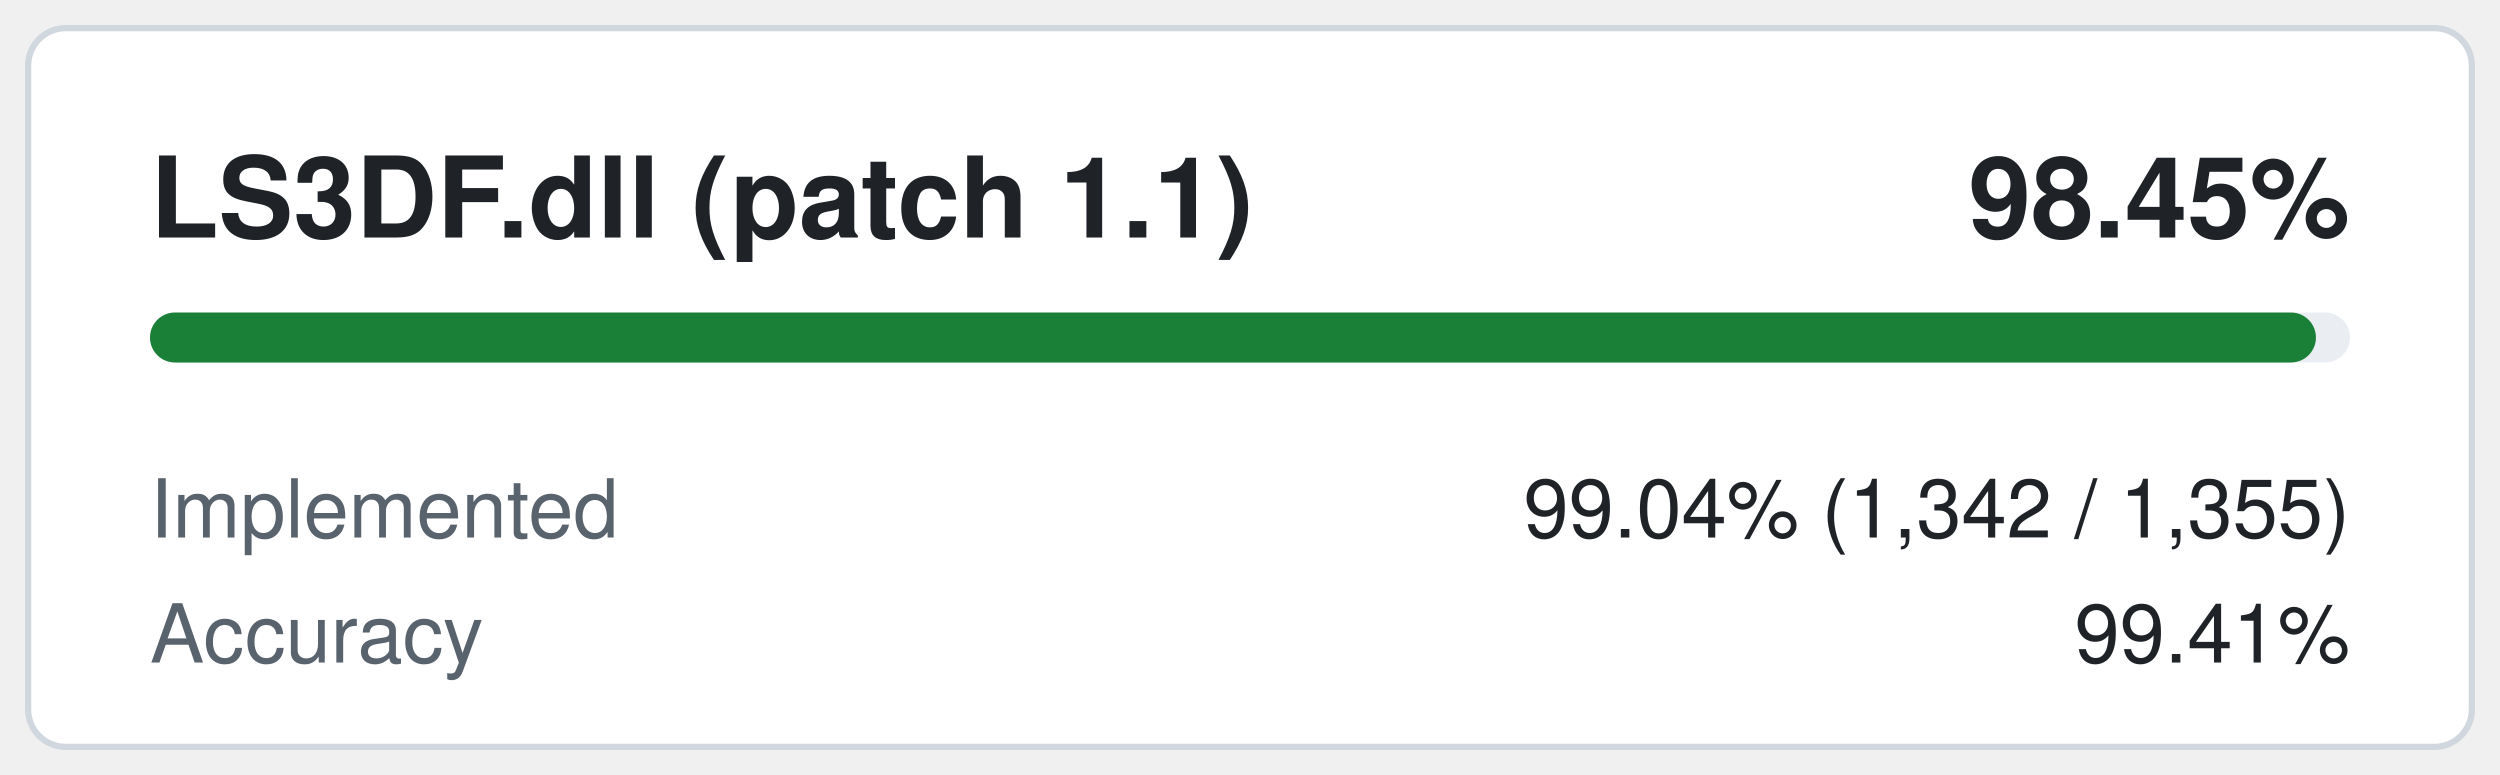
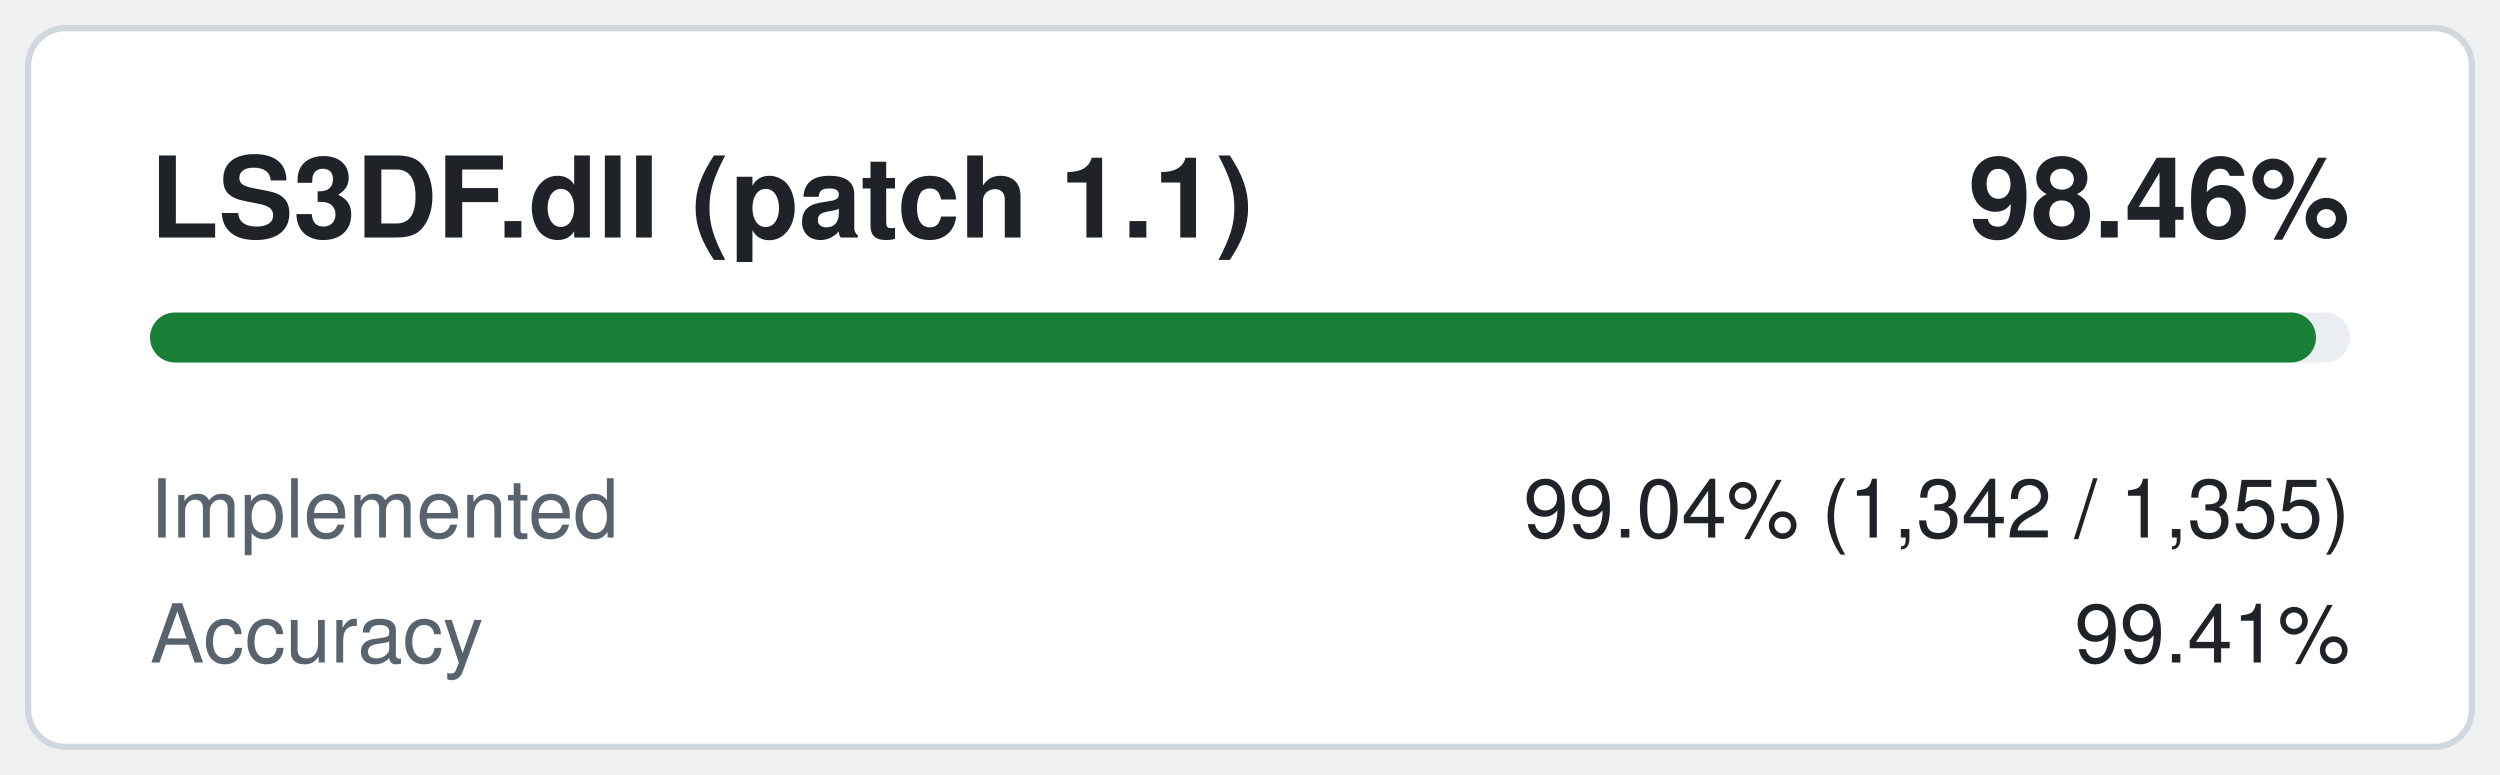
- <svg xmlns="http://www.w3.org/2000/svg" width="400" height="124" viewBox="0 0 400 124" role="img" aria-label="LS3DF.dll (patch 1.1): 98.45% decompiled">
+ <svg xmlns="http://www.w3.org/2000/svg" width="400" height="124" viewBox="0 0 400 124" role="img" aria-label="LS3DF.dll (patch 1.1): 98.46% decompiled">
  <style>
  .card { fill: #ffffff; stroke: #d0d7de; }
  .track { fill: #eaeef2; }
  .bar { fill: #1a7f37; }
  text { font-family: -apple-system, BlinkMacSystemFont, "Segoe UI", Helvetica, Arial, sans-serif; fill: #1f2328; font-variant-numeric: tabular-nums; }
  .muted { fill: #59636e; }
  @media (prefers-color-scheme: dark) {
    .card { fill: #0d1117; stroke: #3d444d; }
    .track { fill: #262c36; }
    .bar { fill: #3fb950; }
    text { fill: #f0f6fc; }
    .muted { fill: #9198a1; }
  }
</style>
  <rect class="card" x="4.5" y="4.5" width="391" height="115" rx="6" />
  <text x="24" y="38" font-size="18" font-weight="600">LS3DF.dll (patch 1.1)</text>
-   <text x="376" y="38" font-size="18" font-weight="600" text-anchor="end">98.45%</text>
+   <text x="376" y="38" font-size="18" font-weight="600" text-anchor="end">98.46%</text>
  <rect class="track" x="24" y="50" width="352" height="8" rx="4" />
-   <rect class="bar" x="24" y="50" width="346.55" height="8" rx="4" />
+   <rect class="bar" x="24" y="50" width="346.56" height="8" rx="4" />
  <text class="muted" x="24" y="86" font-size="13">Implemented</text>
  <text x="376" y="86" font-size="13" text-anchor="end">99.04% (1,342 / 1,355)</text>
  <text class="muted" x="24" y="106" font-size="13">Accuracy</text>
  <text x="376" y="106" font-size="13" text-anchor="end">99.41%</text>
</svg>
